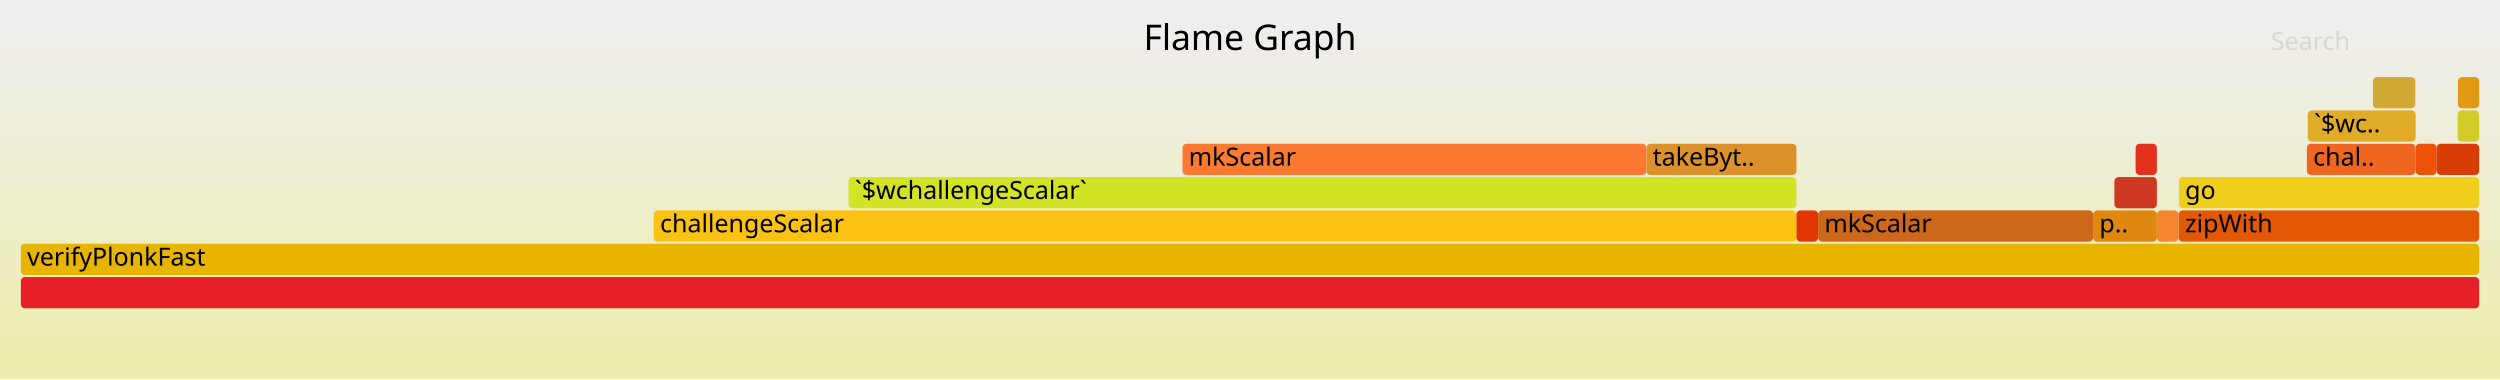
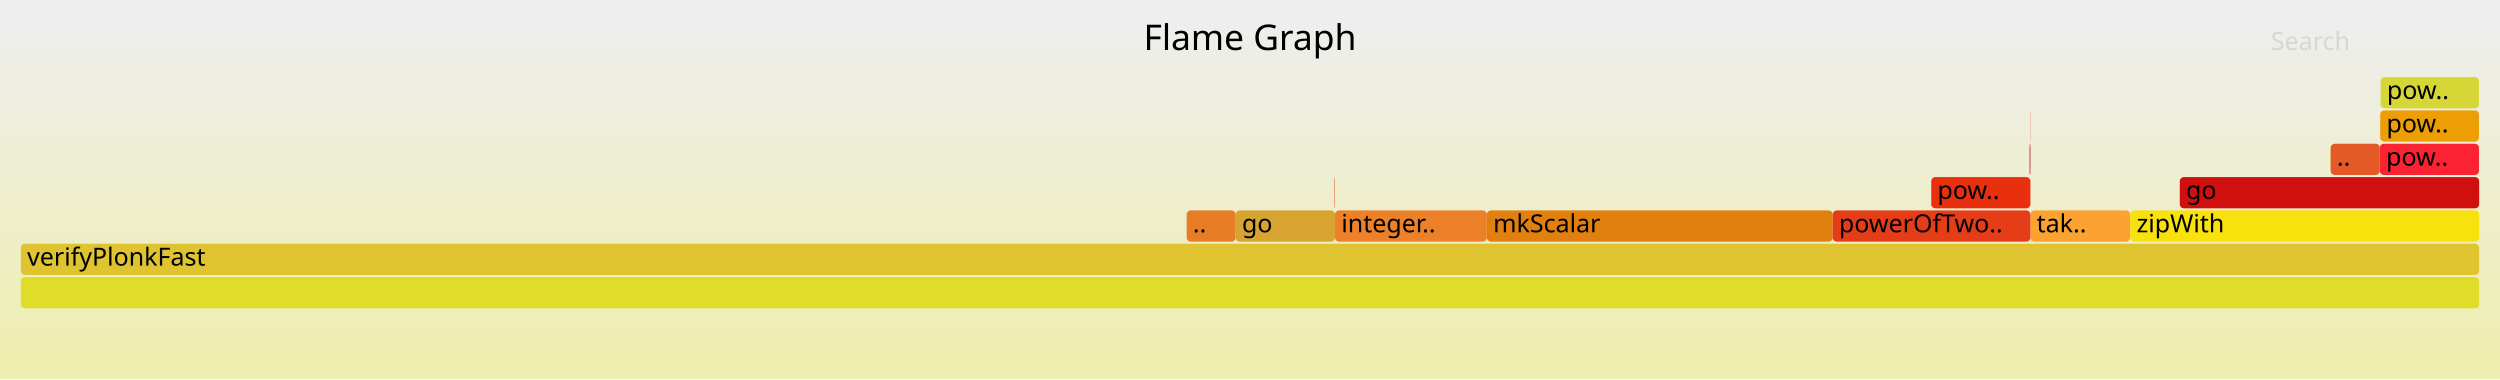
<svg xmlns="http://www.w3.org/2000/svg" version="1.1" width="1200" height="182" viewBox="0 0 1200 182">
  <defs>
    <linearGradient id="background" y1="0" y2="1" x1="0" x2="0">
      <stop stop-color="#eeeeee" offset="5%" />
      <stop stop-color="#eeeeb0" offset="95%" />
    </linearGradient>
  </defs>
  <style type="text/css">
	text { font-family:Verdana; font-size:12px; fill:rgb(0,0,0); }
	#search { opacity:0.1; cursor:pointer; }
	#search:hover, #search.show { opacity:1; }
	#subtitle { text-anchor:middle; font-color:rgb(160,160,160); }
	#title { text-anchor:middle; font-size:17px}
	#unzoom { cursor:pointer; }
	#frames &gt; *:hover { stroke:black; stroke-width:0.5; cursor:pointer; }
	.hide { display:none; }
	.parent { opacity:0.5; }
</style>
  <rect x="0.0" y="0" width="1200.0" height="182.0" fill="url(#background)" />
  <text id="title" x="600.00" y="24">Flame Graph</text>
  <text id="details" x="10.00" y="165"> </text>
  <text id="unzoom" x="10.00" y="24" class="hide">Reset Zoom</text>
  <text id="search" x="1090.00" y="24">Search</text>
  <text id="matched" x="1090.00" y="165"> </text>
  <g id="frames">
    <g>
-       <rect x="313.8" y="101" width="548.5" height="15.0" fill="rgb(251,194,20)" rx="2" ry="2" />
-       <text x="316.82" y="111.5"> challengeScalar</text>
+       <rect x="1189.9" y="69" width="0.1" height="15.0" fill="rgb(223,212,6)" rx="2" ry="2" />
+       <text x="1192.87" y="79.5" />
    </g>
    <g>
-       <rect x="1045.9" y="85" width="144.1" height="15.0" fill="rgb(241,206,28)" rx="2" ry="2" />
-       <text x="1048.87" y="95.5"> go</text>
+       <rect x="927.0" y="85" width="47.6" height="15.0" fill="rgb(232,48,14)" rx="2" ry="2" />
+       <text x="929.96" y="95.5"> pow..</text>
    </g>
    <g>
-       <rect x="10.0" y="133" width="1180.0" height="15.0" fill="rgb(229,32,38)" rx="2" ry="2" />
+       <rect x="640.5" y="85" width="0.2" height="15.0" fill="rgb(210,53,38)" rx="2" ry="2" />
+       <text x="643.52" y="95.5" />
+     </g>
+     <g>
+       <rect x="1142.5" y="53" width="47.4" height="15.0" fill="rgb(236,158,4)" rx="2" ry="2" />
+       <text x="1145.51" y="63.5"> pow..</text>
+     </g>
+     <g>
+       <rect x="974.5" y="53" width="0.1" height="15.0" fill="rgb(230,42,22)" rx="2" ry="2" />
+       <text x="977.47" y="63.5" />
+     </g>
+     <g>
+       <rect x="974.6" y="101" width="47.9" height="15.0" fill="rgb(251,162,48)" rx="2" ry="2" />
+       <text x="977.59" y="111.5"> tak..</text>
+     </g>
+     <g>
+       <rect x="593.1" y="101" width="47.7" height="15.0" fill="rgb(215,164,49)" rx="2" ry="2" />
+       <text x="596.14" y="111.5"> go</text>
+     </g>
+     <g>
+       <rect x="1142.7" y="37" width="47.2" height="15.0" fill="rgb(214,215,54)" rx="2" ry="2" />
+       <text x="1145.71" y="47.5"> pow..</text>
+     </g>
+     <g>
+       <rect x="974.2" y="69" width="0.4" height="15.0" fill="rgb(217,22,47)" rx="2" ry="2" />
+       <text x="977.18" y="79.5" />
+     </g>
+     <g>
+       <rect x="713.7" y="101" width="166.0" height="15.0" fill="rgb(225,128,15)" rx="2" ry="2" />
+       <text x="716.71" y="111.5"> mkScalar</text>
+     </g>
+     <g>
+       <rect x="879.7" y="101" width="94.9" height="15.0" fill="rgb(230,61,25)" rx="2" ry="2" />
+       <text x="882.68" y="111.5"> powerOfTwo..</text>
+     </g>
+     <g>
+       <rect x="1022.5" y="101" width="167.5" height="15.0" fill="rgb(248,225,13)" rx="2" ry="2" />
+       <text x="1025.54" y="111.5"> zipWith</text>
+     </g>
+     <g>
+       <rect x="10.0" y="117" width="1180.0" height="15.0" fill="rgb(223,195,48)" rx="2" ry="2" />
+       <text x="13.00" y="127.5">verifyPlonkFast</text>
+     </g>
+     <g>
+       <rect x="1142.3" y="69" width="47.6" height="15.0" fill="rgb(251,34,50)" rx="2" ry="2" />
+       <text x="1145.32" y="79.5"> pow..</text>
+     </g>
+     <g>
+       <rect x="569.6" y="101" width="23.5" height="15.0" fill="rgb(231,125,37)" rx="2" ry="2" />
+       <text x="572.58" y="111.5"> ..</text>
+     </g>
+     <g>
+       <rect x="640.7" y="85" width="0.1" height="15.0" fill="rgb(245,186,9)" rx="2" ry="2" />
+       <text x="643.67" y="95.5" />
+     </g>
+     <g>
+       <rect x="10.0" y="133" width="1180.0" height="15.0" fill="rgb(223,221,42)" rx="2" ry="2" />
      <text x="13.00" y="143.5" />
    </g>
    <g>
-       <rect x="10.0" y="117" width="1180.0" height="15.0" fill="rgb(231,180,0)" rx="2" ry="2" />
-       <text x="13.00" y="127.5">verifyPlonkFast</text>
+       <rect x="1046.3" y="85" width="143.7" height="15.0" fill="rgb(207,16,14)" rx="2" ry="2" />
+       <text x="1049.29" y="95.5"> go</text>
    </g>
    <g>
-       <rect x="1025.1" y="69" width="10.2" height="15.0" fill="rgb(227,49,30)" rx="2" ry="2" />
-       <text x="1028.08" y="79.5" />
+       <rect x="1118.7" y="69" width="23.6" height="15.0" fill="rgb(229,88,39)" rx="2" ry="2" />
+       <text x="1121.71" y="79.5"> ..</text>
    </g>
    <g>
-       <rect x="1159.5" y="69" width="10.1" height="15.0" fill="rgb(237,82,8)" rx="2" ry="2" />
-       <text x="1162.52" y="79.5" />
+       <rect x="1118.6" y="69" width="0.1" height="15.0" fill="rgb(225,196,13)" rx="2" ry="2" />
+       <text x="1121.59" y="79.5" />
    </g>
    <g>
-       <rect x="790.3" y="69" width="72.0" height="15.0" fill="rgb(221,145,42)" rx="2" ry="2" />
-       <text x="793.28" y="79.5"> takeByt..</text>
-     </g>
-     <g>
-       <rect x="407.3" y="85" width="455.0" height="15.0" fill="rgb(211,228,38)" rx="2" ry="2" />
-       <text x="410.29" y="95.5"> `$wchallengeScalar`</text>
-     </g>
-     <g>
-       <rect x="1159.3" y="37" width="0.2" height="15.0" fill="rgb(250,224,39)" rx="2" ry="2" />
-       <text x="1162.26" y="47.5" />
-     </g>
-     <g>
-       <rect x="1107.7" y="53" width="51.8" height="15.0" fill="rgb(224,171,38)" rx="2" ry="2" />
-       <text x="1110.71" y="63.5"> `$wc..</text>
-     </g>
-     <g>
-       <rect x="1107.3" y="69" width="52.2" height="15.0" fill="rgb(239,102,32)" rx="2" ry="2" />
-       <text x="1110.32" y="79.5"> chal..</text>
-     </g>
-     <g>
-       <rect x="567.6" y="69" width="222.7" height="15.0" fill="rgb(251,121,48)" rx="2" ry="2" />
-       <text x="570.60" y="79.5"> mkScalar</text>
-     </g>
-     <g>
-       <rect x="1004.7" y="101" width="30.6" height="15.0" fill="rgb(222,136,16)" rx="2" ry="2" />
-       <text x="1007.69" y="111.5"> p..</text>
-     </g>
-     <g>
-       <rect x="1045.7" y="101" width="144.3" height="15.0" fill="rgb(226,88,5)" rx="2" ry="2" />
-       <text x="1048.75" y="111.5"> zipWith</text>
-     </g>
-     <g>
-       <rect x="862.3" y="101" width="10.4" height="15.0" fill="rgb(226,55,4)" rx="2" ry="2" />
-       <text x="865.32" y="111.5" />
-     </g>
-     <g>
-       <rect x="1179.8" y="37" width="10.2" height="15.0" fill="rgb(225,153,22)" rx="2" ry="2" />
-       <text x="1182.79" y="47.5" />
-     </g>
-     <g>
-       <rect x="1179.7" y="53" width="10.3" height="15.0" fill="rgb(211,203,39)" rx="2" ry="2" />
-       <text x="1182.71" y="63.5" />
-     </g>
-     <g>
-       <rect x="1139.0" y="37" width="20.3" height="15.0" fill="rgb(211,169,54)" rx="2" ry="2" />
-       <text x="1141.95" y="47.5" />
-     </g>
-     <g>
-       <rect x="1035.3" y="101" width="10.4" height="15.0" fill="rgb(244,133,49)" rx="2" ry="2" />
-       <text x="1038.30" y="111.5" />
-     </g>
-     <g>
-       <rect x="1014.9" y="85" width="20.4" height="15.0" fill="rgb(206,58,33)" rx="2" ry="2" />
-       <text x="1017.90" y="95.5" />
-     </g>
-     <g>
-       <rect x="1169.6" y="69" width="20.4" height="15.0" fill="rgb(215,61,4)" rx="2" ry="2" />
-       <text x="1172.58" y="79.5" />
-     </g>
-     <g>
-       <rect x="872.7" y="101" width="132.0" height="15.0" fill="rgb(205,103,26)" rx="2" ry="2" />
-       <text x="875.71" y="111.5"> mkScalar</text>
+       <rect x="640.8" y="101" width="72.9" height="15.0" fill="rgb(237,129,41)" rx="2" ry="2" />
+       <text x="643.84" y="111.5"> integer..</text>
    </g>
  </g>
</svg>
